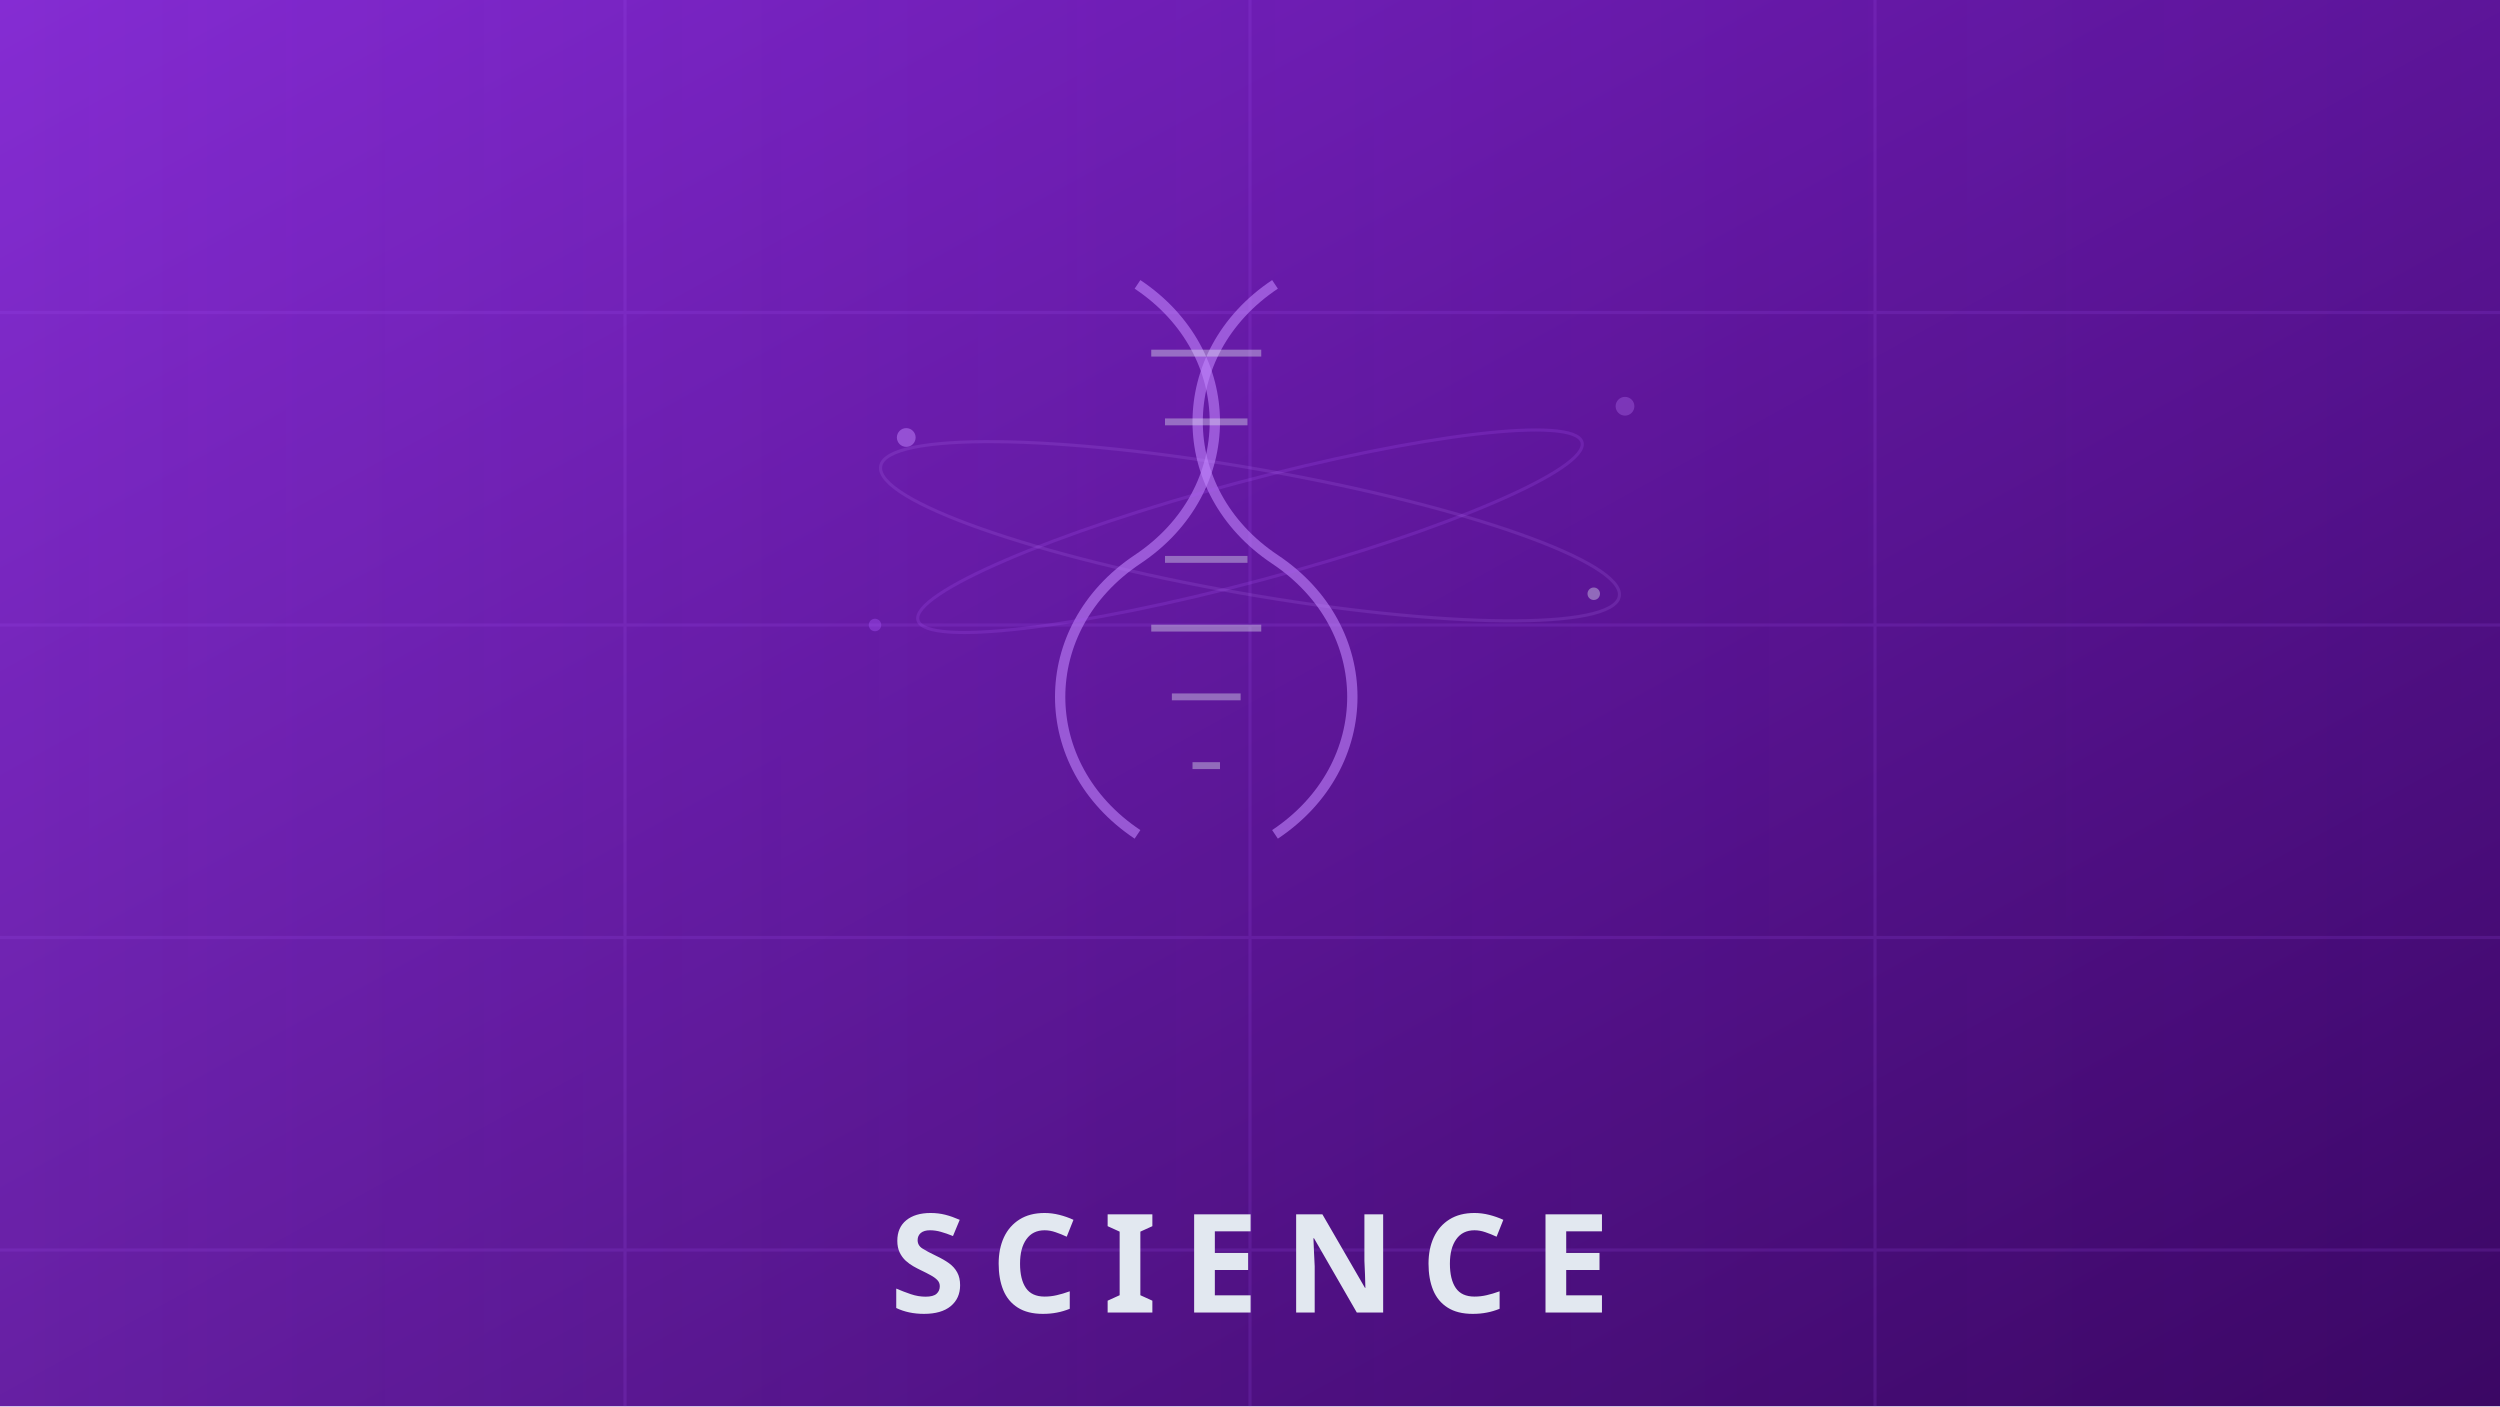
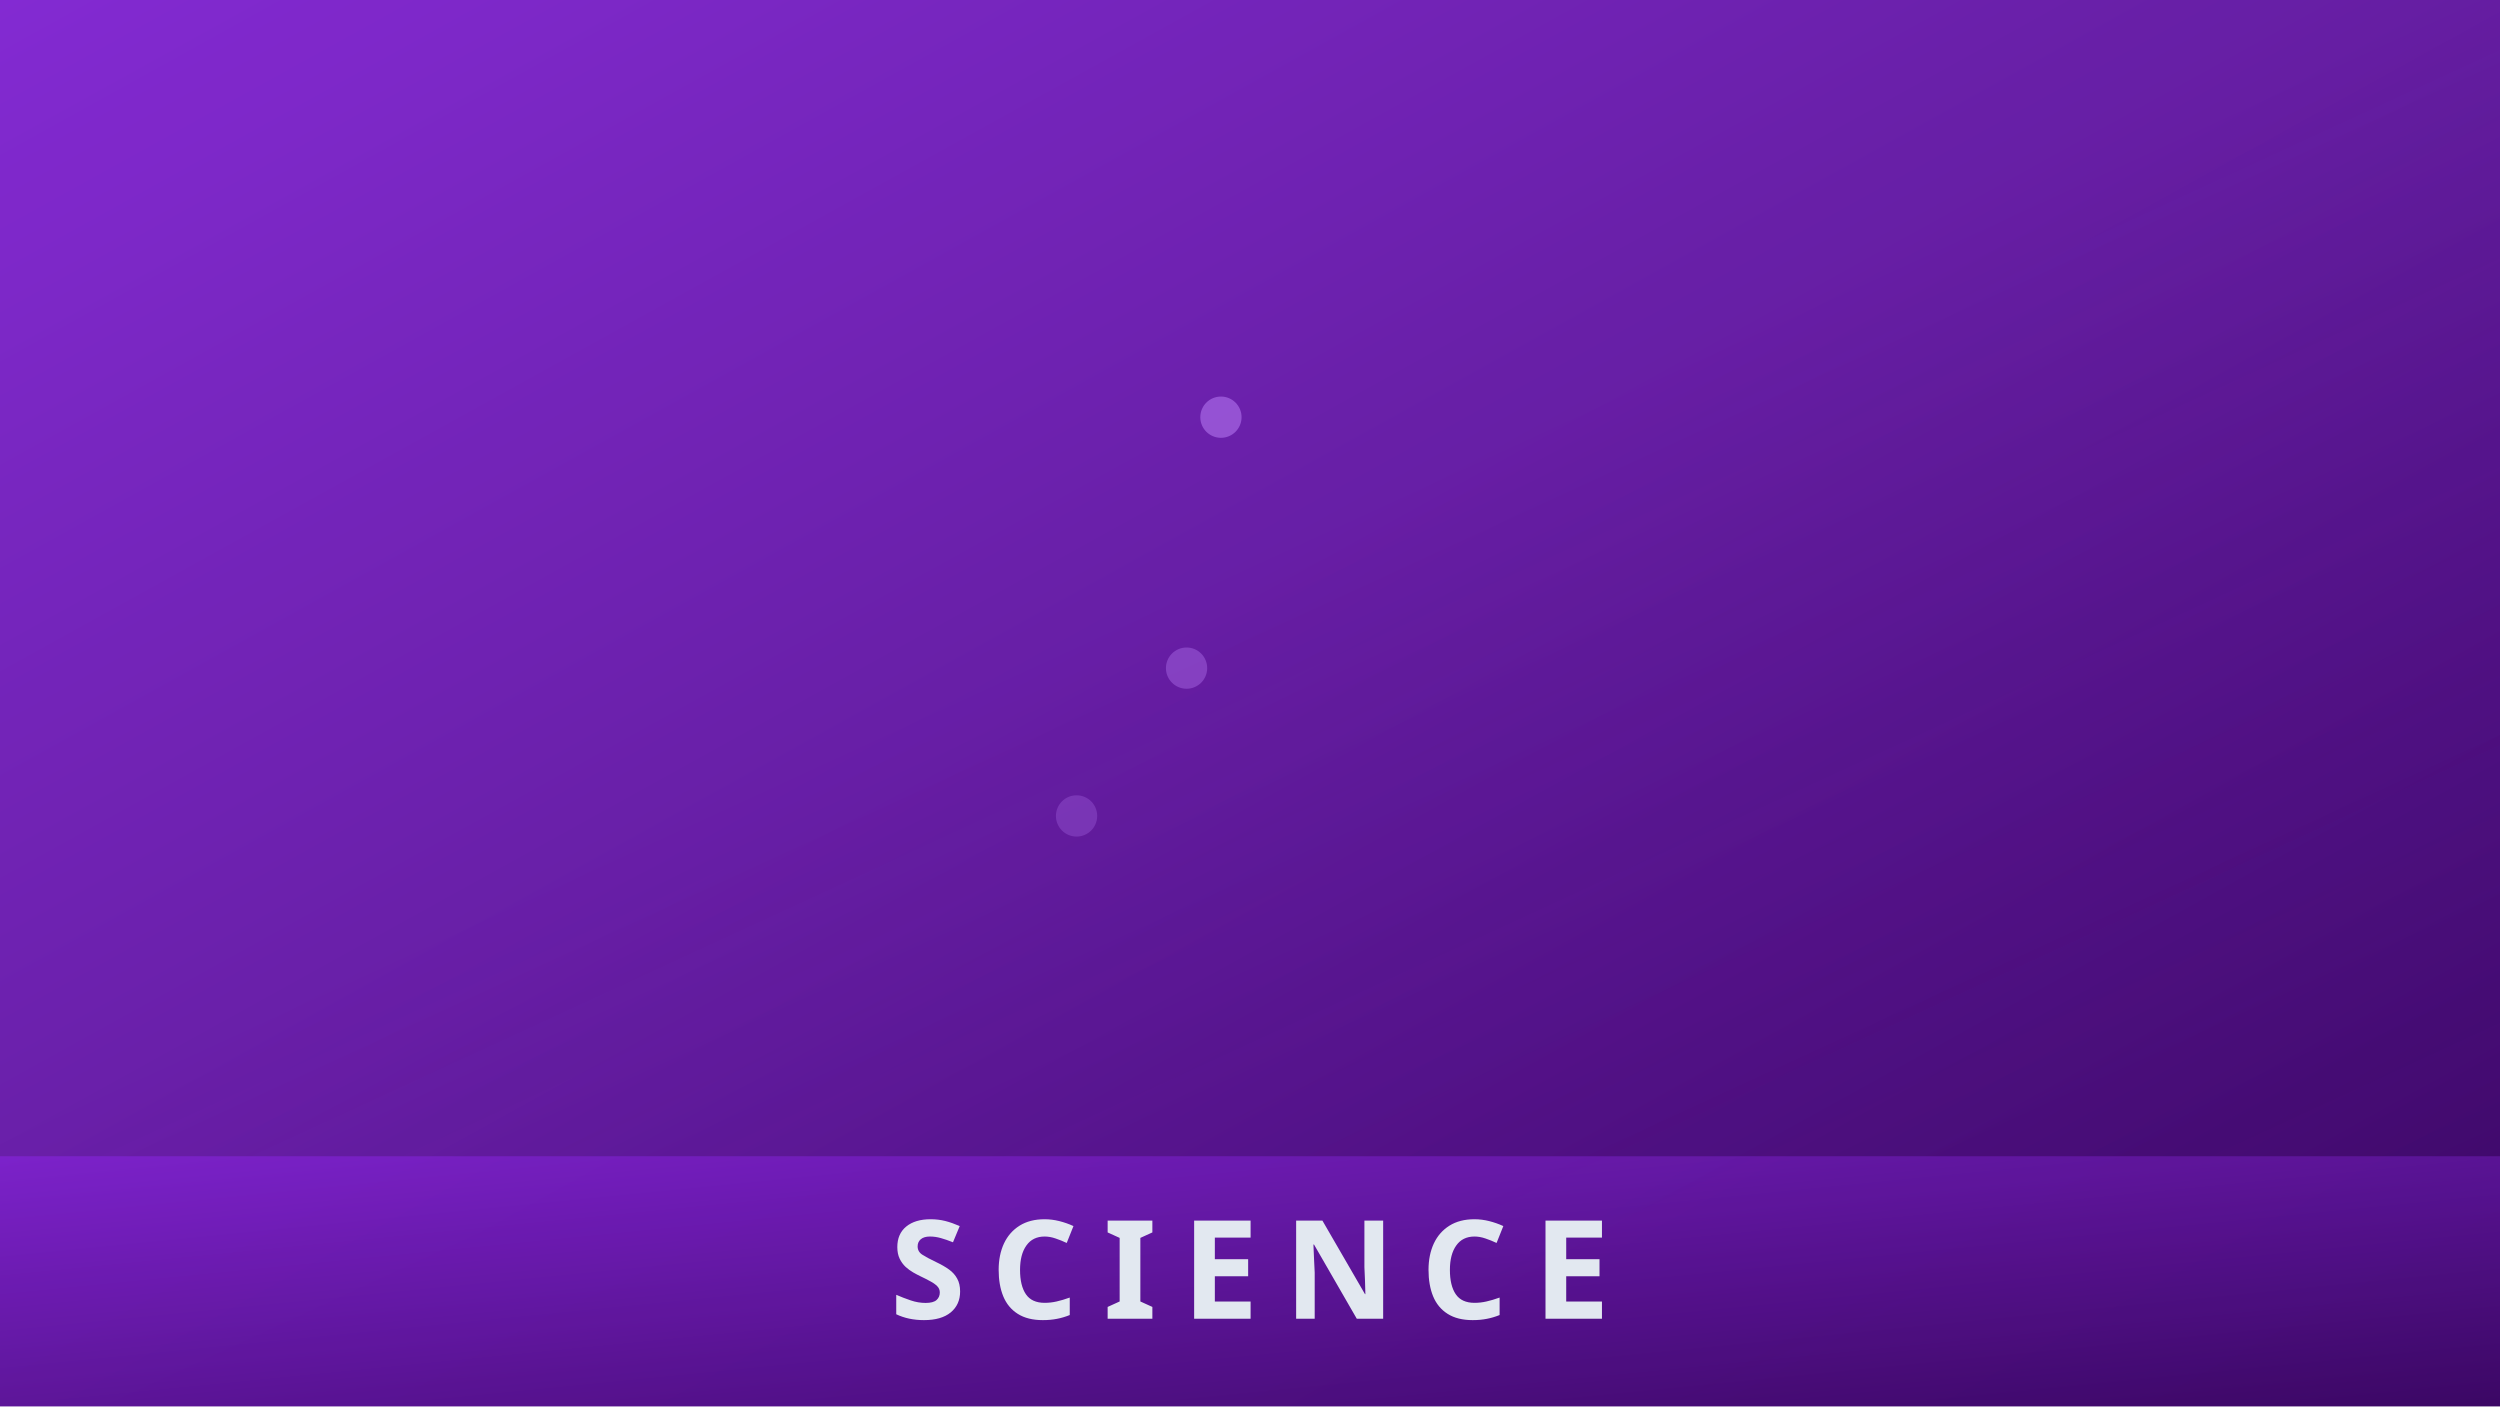
<svg xmlns="http://www.w3.org/2000/svg" viewBox="0 0 400 225" width="400" height="225">
  <defs>
-     <linearGradient id="bg" x1="0%" y1="0%" x2="100%" y2="100%">
+     <linearGradient id="bg-sci" x1="0%" y1="0%" x2="100%" y2="100%">
      <stop offset="0%" stop-color="#7e22ce" />
      <stop offset="100%" stop-color="#3b0764" />
    </linearGradient>
-     <linearGradient id="glow" cx="50%" cy="40%">
-       <stop offset="0%" stop-color="#c084fc" stop-opacity="0.1" />
+     <linearGradient id="sci-glow" x1="50%" y1="40%" x2="100%" y2="100%">
+       <stop offset="0%" stop-color="#c084fc" stop-opacity="0.08" />
      <stop offset="100%" stop-color="#3b0764" stop-opacity="0" />
    </linearGradient>
  </defs>
-   <rect width="400" height="225" fill="url(#bg)" />
-   <rect width="400" height="225" fill="url(#glow)" />
-   <g stroke="#a855f7" stroke-width="0.5" opacity="0.15">
-     <line x1="0" y1="50" x2="400" y2="50" />
-     <line x1="0" y1="100" x2="400" y2="100" />
-     <line x1="0" y1="150" x2="400" y2="150" />
-     <line x1="0" y1="200" x2="400" y2="200" />
-     <line x1="100" y1="0" x2="100" y2="225" />
-     <line x1="200" y1="0" x2="200" y2="225" />
-     <line x1="300" y1="0" x2="300" y2="225" />
+   <rect width="400" height="225" fill="url(#bg-sci)" />
+   <rect width="400" height="225" fill="url(#sci-glow)" />
+   <g transform="translate(10, 20) scale(0.55)">
+     <path d="M635.2,672.58H513.8l19.25-130.14.52-3.59,8.02-54.18c.49-3.3,4.29-.74,6.98-2.72,16.7-12.3,33.6-12.66,50.65-.8,2.64,1.83,6.28-.31,6.77,2.86l8.42,54.34.81,5.26Z" fill="#c084fc" opacity="0.25" />
+     <path d="M620.22,690.8H528.65A16.7,16.7,0,0,1,512.13,671.65l26.75-180.91a5.31,5.31,0,0,1,8.59-3.35c16.3,13.06,34.07,12.77,52.82-.87a5.21,5.21,0,0,1,5.1-.59,5.3,5.3,0,0,1,3.23,4.11l28.12,181.5A16.7,16.7,0,0,1,620.22,690.8Z" fill="#c084fc" opacity="0.35" />
+     <circle cx="337" cy="85" r="6" fill="#c084fc" opacity="0.5" />
+     <circle cx="327" cy="158" r="6" fill="#c084fc" opacity="0.35" />
+     <circle cx="295" cy="201" r="6" fill="#c084fc" opacity="0.25" />
+     <rect x="725.91" y="367.66" width="58.47" height="69.41" rx="4.92" fill="#5b21b6" />
+     <rect x="729.64" y="371.21" width="46.41" height="62.13" rx="4.61" fill="#6d28d9" />
+     <rect x="736.41" y="382.76" width="33.5" height="4.5" rx="0" fill="#a855f7" opacity="0.4" />
+     <rect x="736.41" y="396.76" width="33.5" height="4.5" rx="0" fill="#a855f7" opacity="0.3" />
+     <rect x="736.41" y="410.76" width="33.5" height="4.5" rx="0" fill="#a855f7" opacity="0.2" />
  </g>
-   <g transform="translate(160, 40) scale(1.1)">
-     <path d="M20 5 C35 15, 35 35, 20 45 C5 55, 5 75, 20 85" fill="none" stroke="#c084fc" stroke-width="1.5" opacity="0.6" />
-     <path d="M40 5 C25 15, 25 35, 40 45 C55 55, 55 75, 40 85" fill="none" stroke="#c084fc" stroke-width="1.5" opacity="0.6" />
-     <line x1="22" y1="15" x2="38" y2="15" stroke="#e2e8f0" stroke-width="1" opacity="0.4" />
-     <line x1="24" y1="25" x2="36" y2="25" stroke="#e2e8f0" stroke-width="1" opacity="0.4" />
-     <line x1="30" y1="35" x2="30" y2="35" stroke="#e2e8f0" stroke-width="1" opacity="0.4" />
-     <line x1="36" y1="45" x2="24" y2="45" stroke="#e2e8f0" stroke-width="1" opacity="0.4" />
-     <line x1="38" y1="55" x2="22" y2="55" stroke="#e2e8f0" stroke-width="1" opacity="0.4" />
-     <line x1="35" y1="65" x2="25" y2="65" stroke="#e2e8f0" stroke-width="1" opacity="0.4" />
-     <line x1="28" y1="75" x2="32" y2="75" stroke="#e2e8f0" stroke-width="1" opacity="0.4" />
-   </g>
-   <ellipse cx="200" cy="85" rx="55" ry="8" fill="none" stroke="#a855f7" stroke-width="0.5" opacity="0.2" transform="rotate(-15, 200, 85)" />
-   <ellipse cx="200" cy="85" rx="60" ry="10" fill="none" stroke="#c084fc" stroke-width="0.5" opacity="0.15" transform="rotate(10, 200, 85)" />
-   <circle cx="145" cy="70" r="1.5" fill="#c084fc" opacity="0.5" />
-   <circle cx="255" cy="95" r="1" fill="#e2e8f0" opacity="0.4" />
-   <circle cx="140" cy="100" r="1" fill="#a855f7" opacity="0.4" />
-   <circle cx="260" cy="65" r="1.5" fill="#c084fc" opacity="0.3" />
-   <text x="200" y="210" font-family="system-ui, sans-serif" font-size="22" font-weight="700" text-anchor="middle" fill="#e2e8f0" letter-spacing="4">SCIENCE</text>
+   <rect x="0" y="185" width="400" height="40" fill="url(#bg-sci)" opacity="0.9" />
+   <text x="200" y="211" font-family="system-ui, sans-serif" font-size="22" font-weight="700" text-anchor="middle" fill="#e2e8f0" letter-spacing="4">SCIENCE</text>
</svg>
